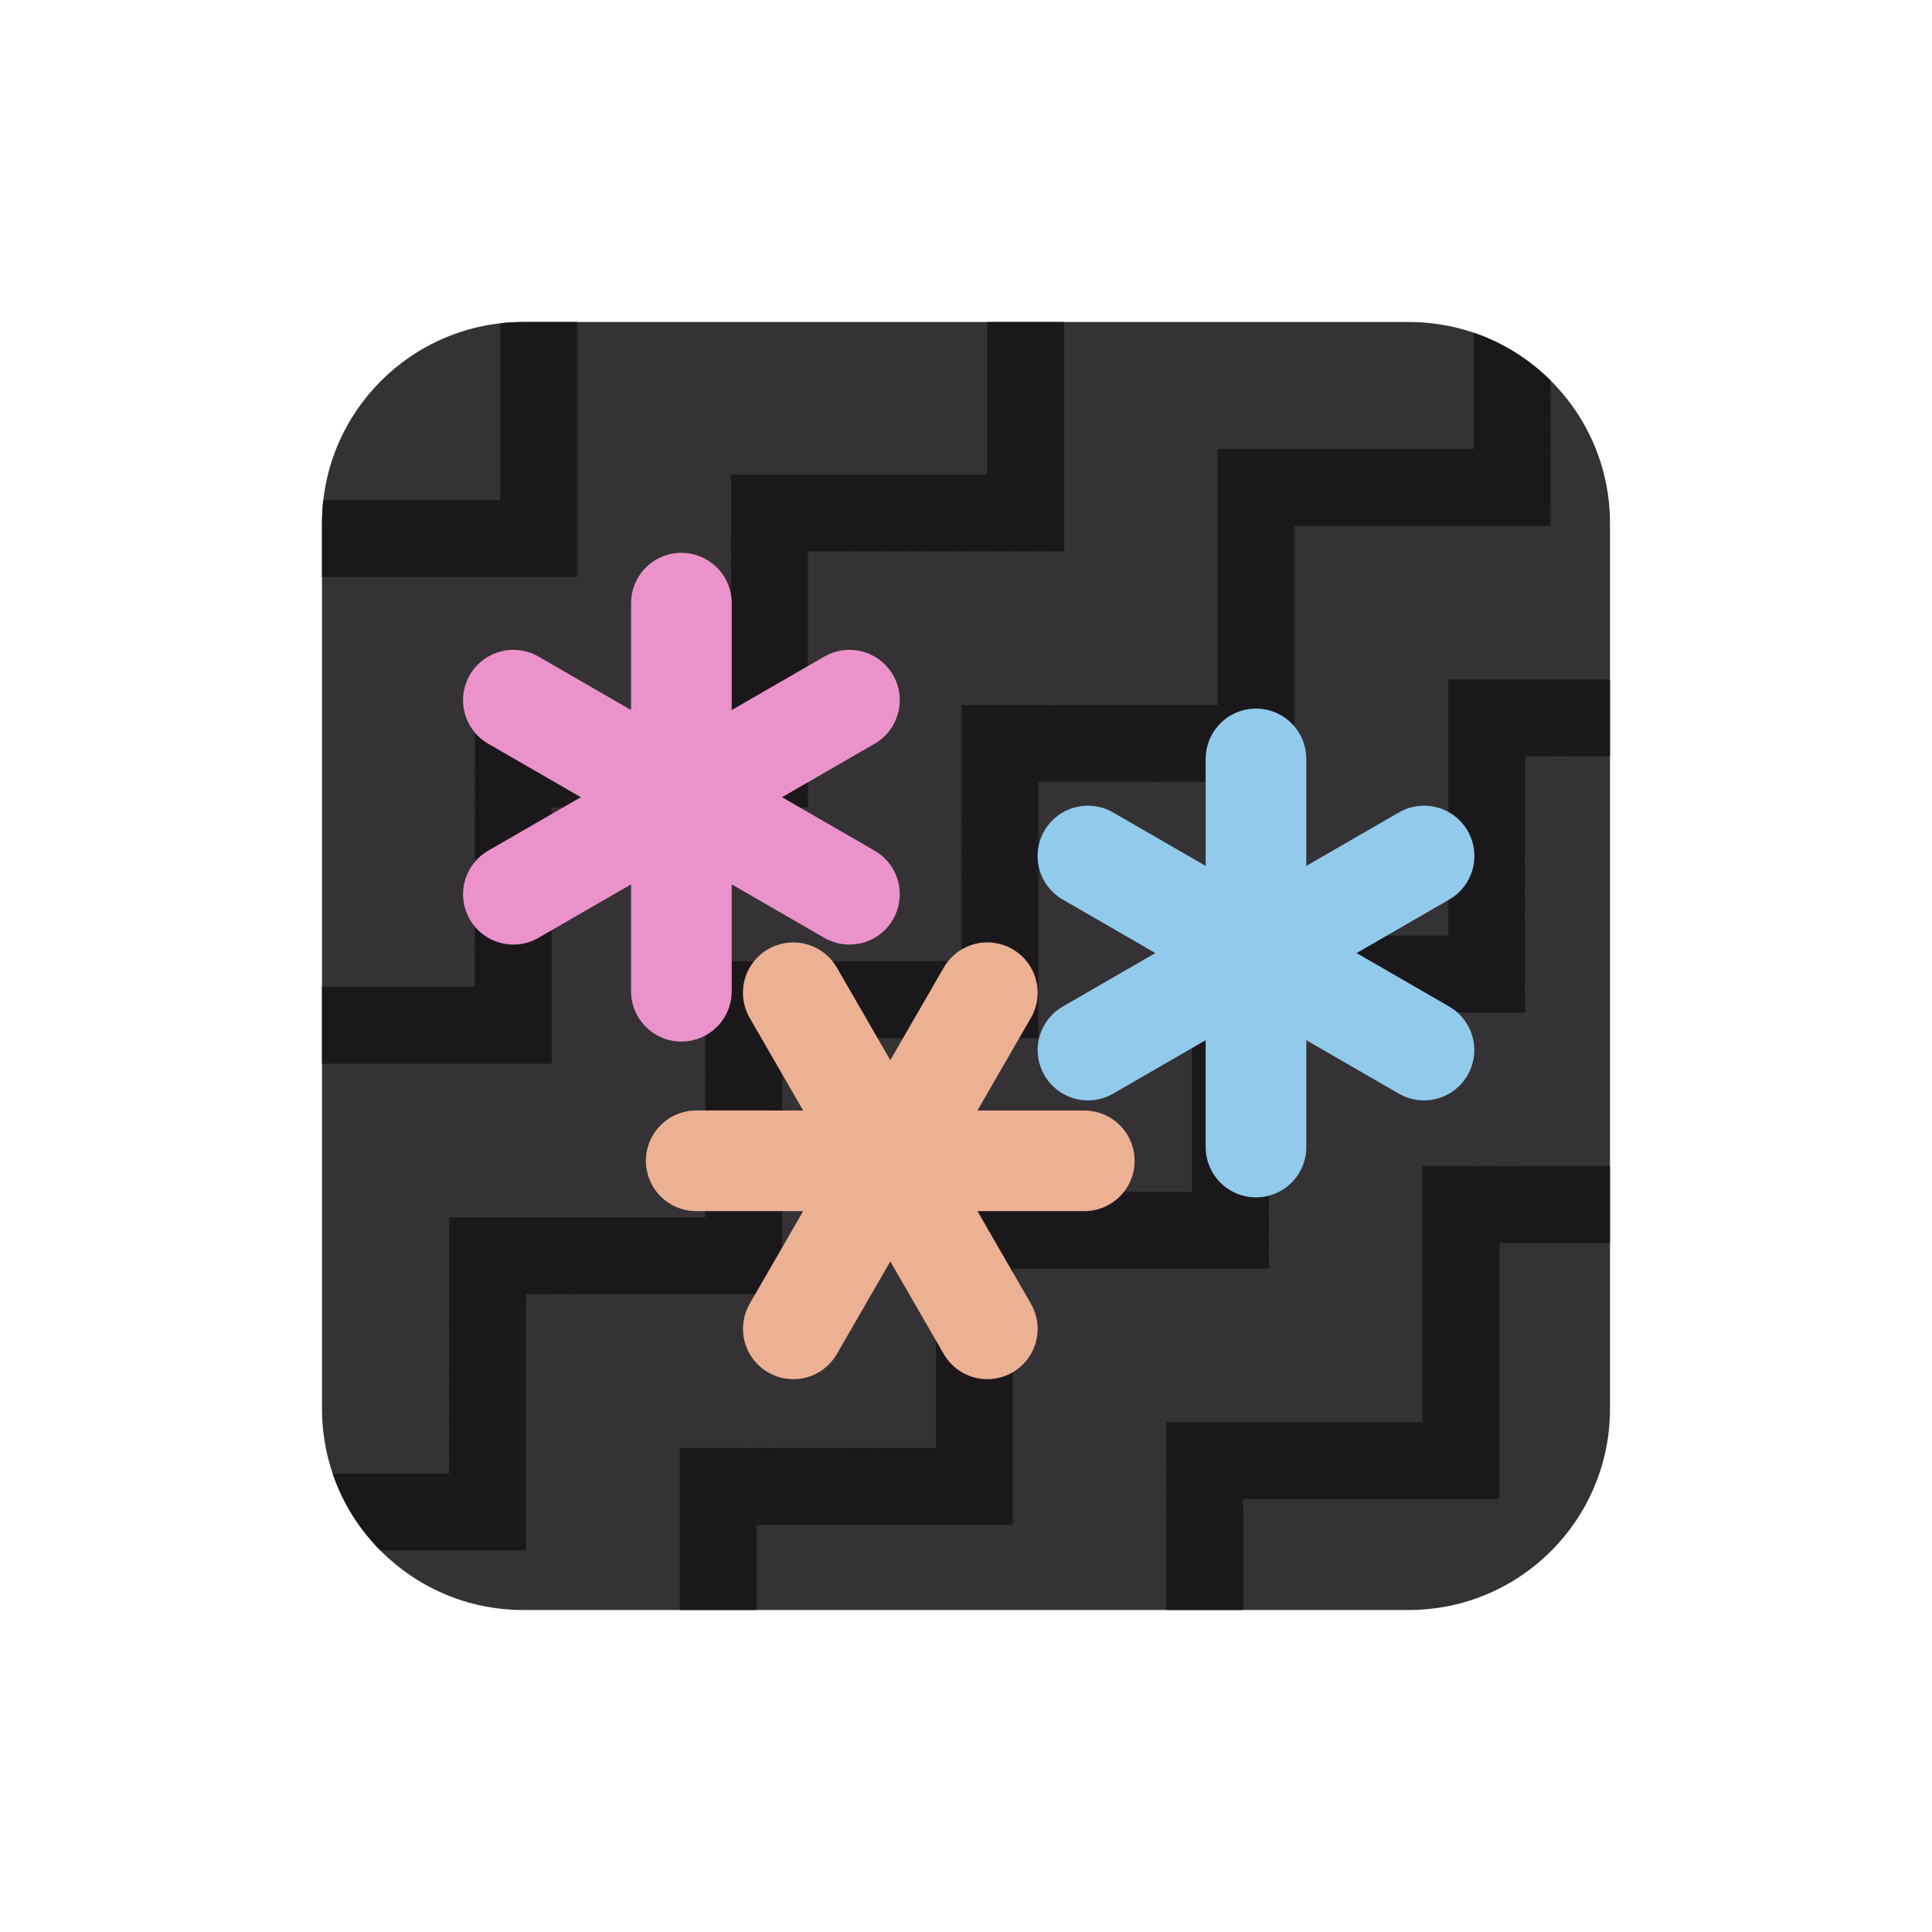
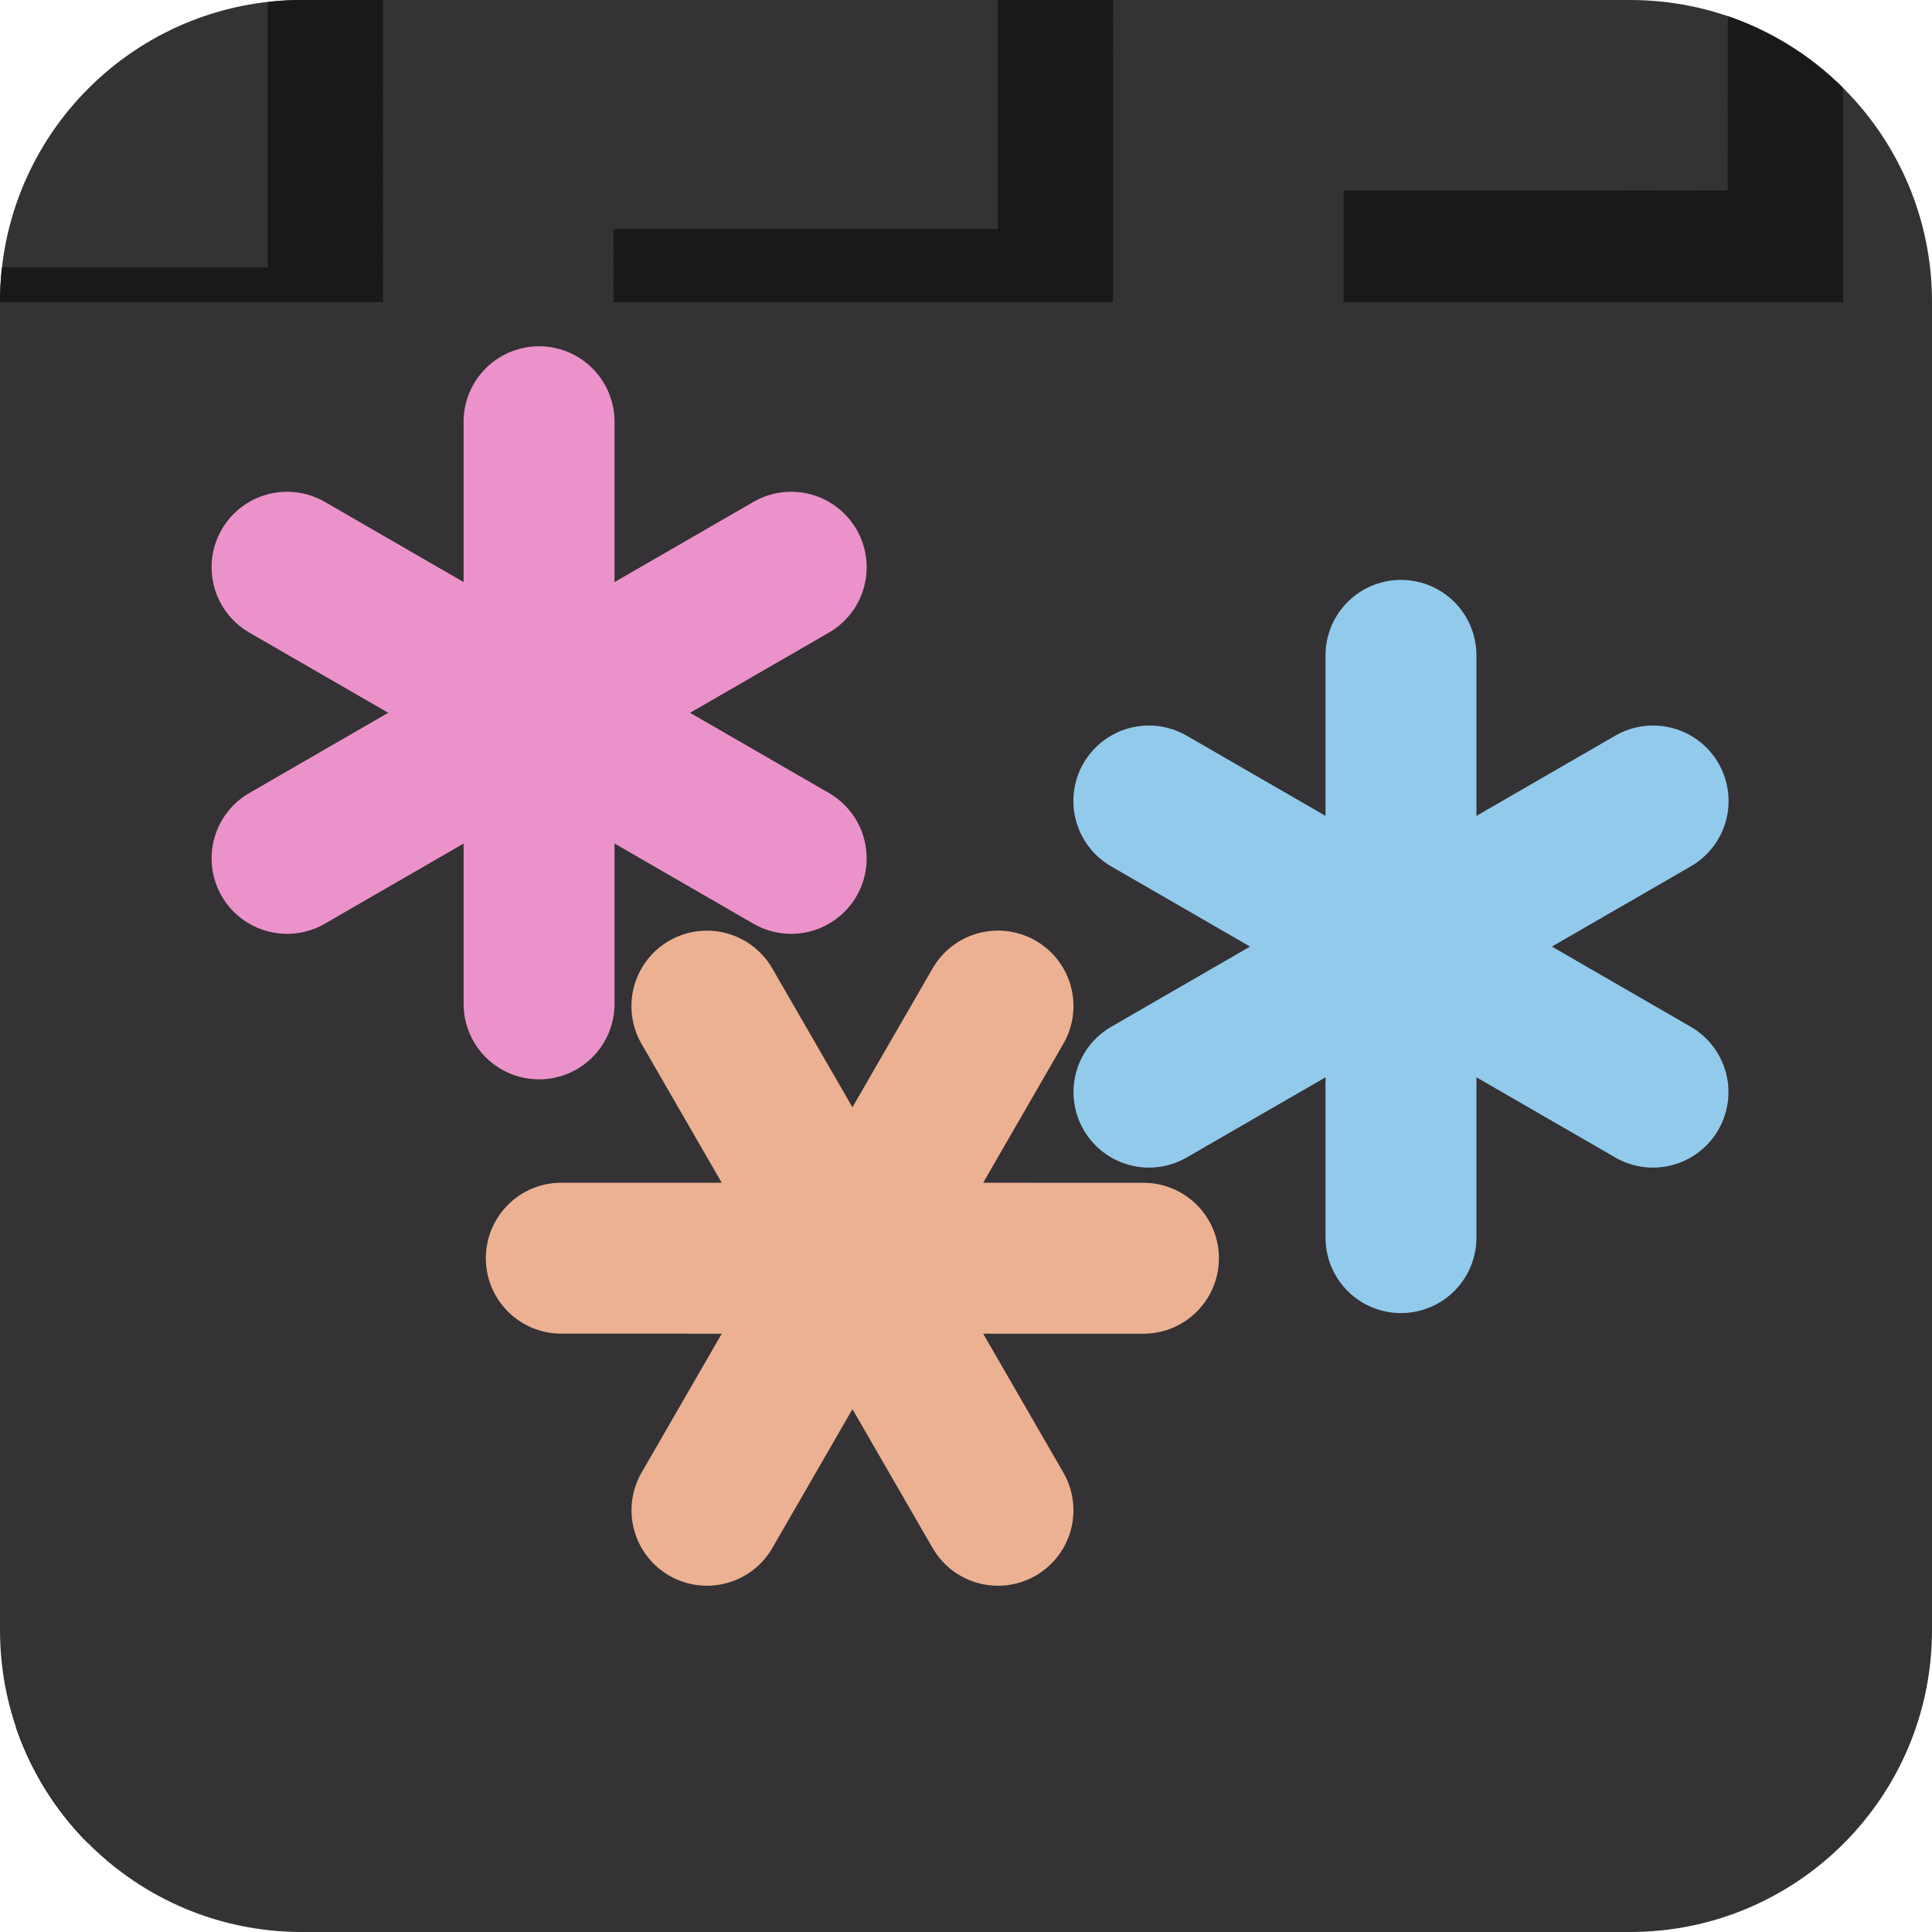
- <svg xmlns="http://www.w3.org/2000/svg" xmlns:xlink="http://www.w3.org/1999/xlink" width="24mm" height="24mm" viewBox="0 0 24 24" version="1.1" id="svg1">
+ <svg xmlns="http://www.w3.org/2000/svg" xmlns:xlink="http://www.w3.org/1999/xlink" width="16mm" height="16mm" viewBox="0 0 16 16" version="1.1" id="svg1">
  <defs id="defs1">
    <pattern xlink:href="#pattern19" preserveAspectRatio="xMidYMid" id="pattern20" patternTransform="matrix(0.03181981,-0.03181981,0.03181981,0.03181981,-99.42542,-158.6125)" x="20" y="-130" />
    <pattern patternUnits="userSpaceOnUse" width="100" height="90" patternTransform="scale(0.2)" id="pattern19" style="fill:#1b181b" x="0" y="0" preserveAspectRatio="none">
      <path style="opacity:1;fill-opacity:1;stroke:none;stroke-width:1;stroke-dasharray:none" d="M 50,90 0,40 V 10 L 50,60 100,10 V 40 L 50,90" id="path19" />
    </pattern>
  </defs>
-   <g id="layer3">
+   <g id="layer3" transform="translate(-4,-4)">
    <rect style="fill:#343234;fill-opacity:1;stroke:none;stroke-width:1.25;stroke-linecap:round;stroke-linejoin:round;stroke-dasharray:none;stroke-opacity:1" id="rect14" width="16" height="16" x="4" y="4" ry="2.5" rx="2.5" />
    <rect style="fill:url(#pattern20);fill-opacity:1;stroke:none;stroke-width:1.25;stroke-linecap:round;stroke-linejoin:round;stroke-dasharray:none;stroke-opacity:1" id="rect1" width="16" height="16" x="4" y="4" ry="2.5" rx="2.5" />
  </g>
-   <g id="layer2" transform="translate(0.05823824,-0.01558211)">
+   <g id="layer2" transform="translate(-3.941762,-4.015582)">
    <g id="layer1">
      <path style="fill:#ff5555;stroke:#92caec;stroke-width:1.25;stroke-linecap:round;stroke-linejoin:round;stroke-dasharray:none;stroke-opacity:1" d="M 15.544,9.443 V 14.265" id="path1" />
      <path style="fill:#ff5555;stroke:#92caec;stroke-width:1.25;stroke-linecap:round;stroke-linejoin:round;stroke-dasharray:none;stroke-opacity:1" d="m 13.456,10.649 4.175,2.411" id="path1-1" />
      <path style="fill:#ff5555;stroke:#92caec;stroke-width:1.25;stroke-linecap:round;stroke-linejoin:round;stroke-dasharray:none;stroke-opacity:1" d="m 17.632,10.649 -4.175,2.411" id="path1-9" />
    </g>
    <g id="layer1-1" transform="rotate(-30,104.1733,164.9575)">
      <path style="fill:#666666;stroke:#ecb193;stroke-width:1.25;stroke-linecap:round;stroke-linejoin:round;stroke-dasharray:none;stroke-opacity:1" d="m 98.745,-14.395 v 4.821" id="path1-2" />
      <path style="fill:#666666;stroke:#ecb193;stroke-width:1.25;stroke-linecap:round;stroke-linejoin:round;stroke-dasharray:none;stroke-opacity:1" d="m 96.657,-13.19 4.175,2.411" id="path1-1-2" />
      <path style="fill:#666666;stroke:#ecb193;stroke-width:1.25;stroke-linecap:round;stroke-linejoin:round;stroke-dasharray:none;stroke-opacity:1" d="m 100.833,-13.19 -4.175,2.411" id="path1-9-2" />
    </g>
    <g id="layer1-2" transform="translate(-3.59491,-3.794785)">
      <path style="fill:#ff5555;stroke:#ec92ca;stroke-width:1.25;stroke-linecap:round;stroke-linejoin:round;stroke-dasharray:none;stroke-opacity:1" d="m 12.001,11.303 v 4.821" id="path1-14" />
      <path style="fill:#ff5555;stroke:#ec92ca;stroke-width:1.25;stroke-linecap:round;stroke-linejoin:round;stroke-dasharray:none;stroke-opacity:1" d="m 9.914,12.508 4.175,2.411" id="path1-1-1" />
      <path style="fill:#ff5555;stroke:#ec92ca;stroke-width:1.25;stroke-linecap:round;stroke-linejoin:round;stroke-dasharray:none;stroke-opacity:1" d="m 14.089,12.508 -4.175,2.411" id="path1-9-1" />
    </g>
  </g>
</svg>
